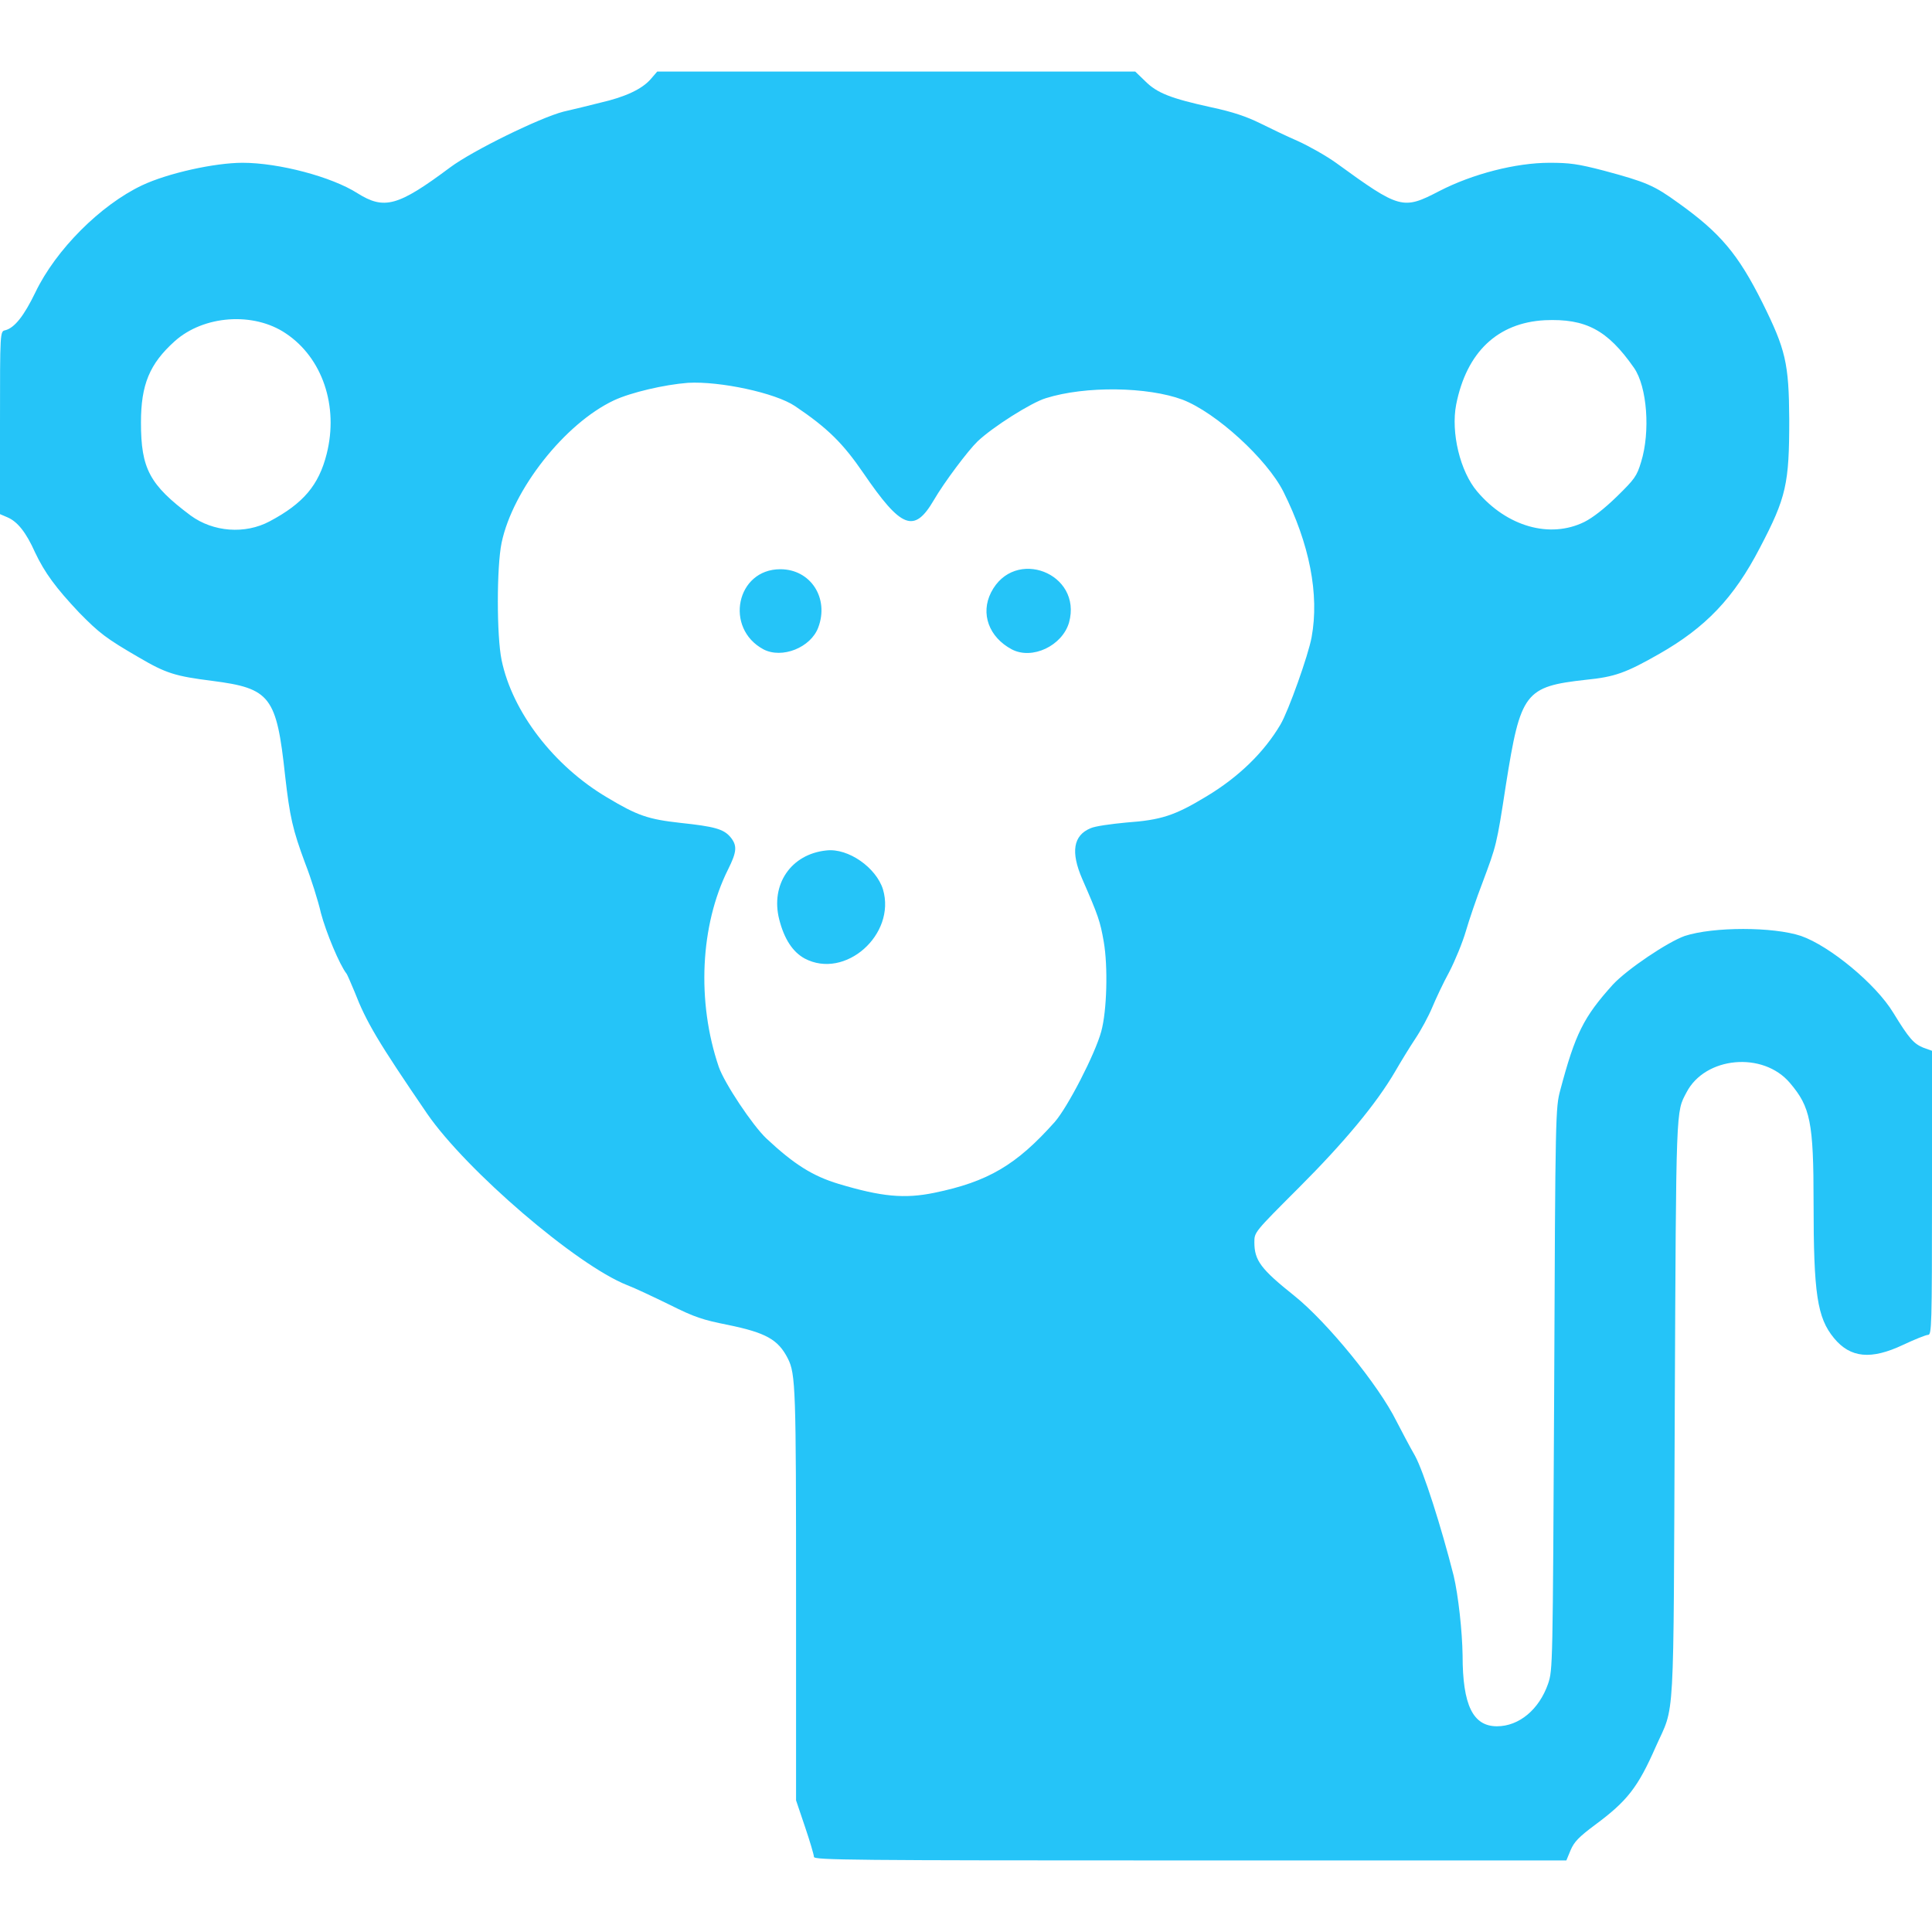
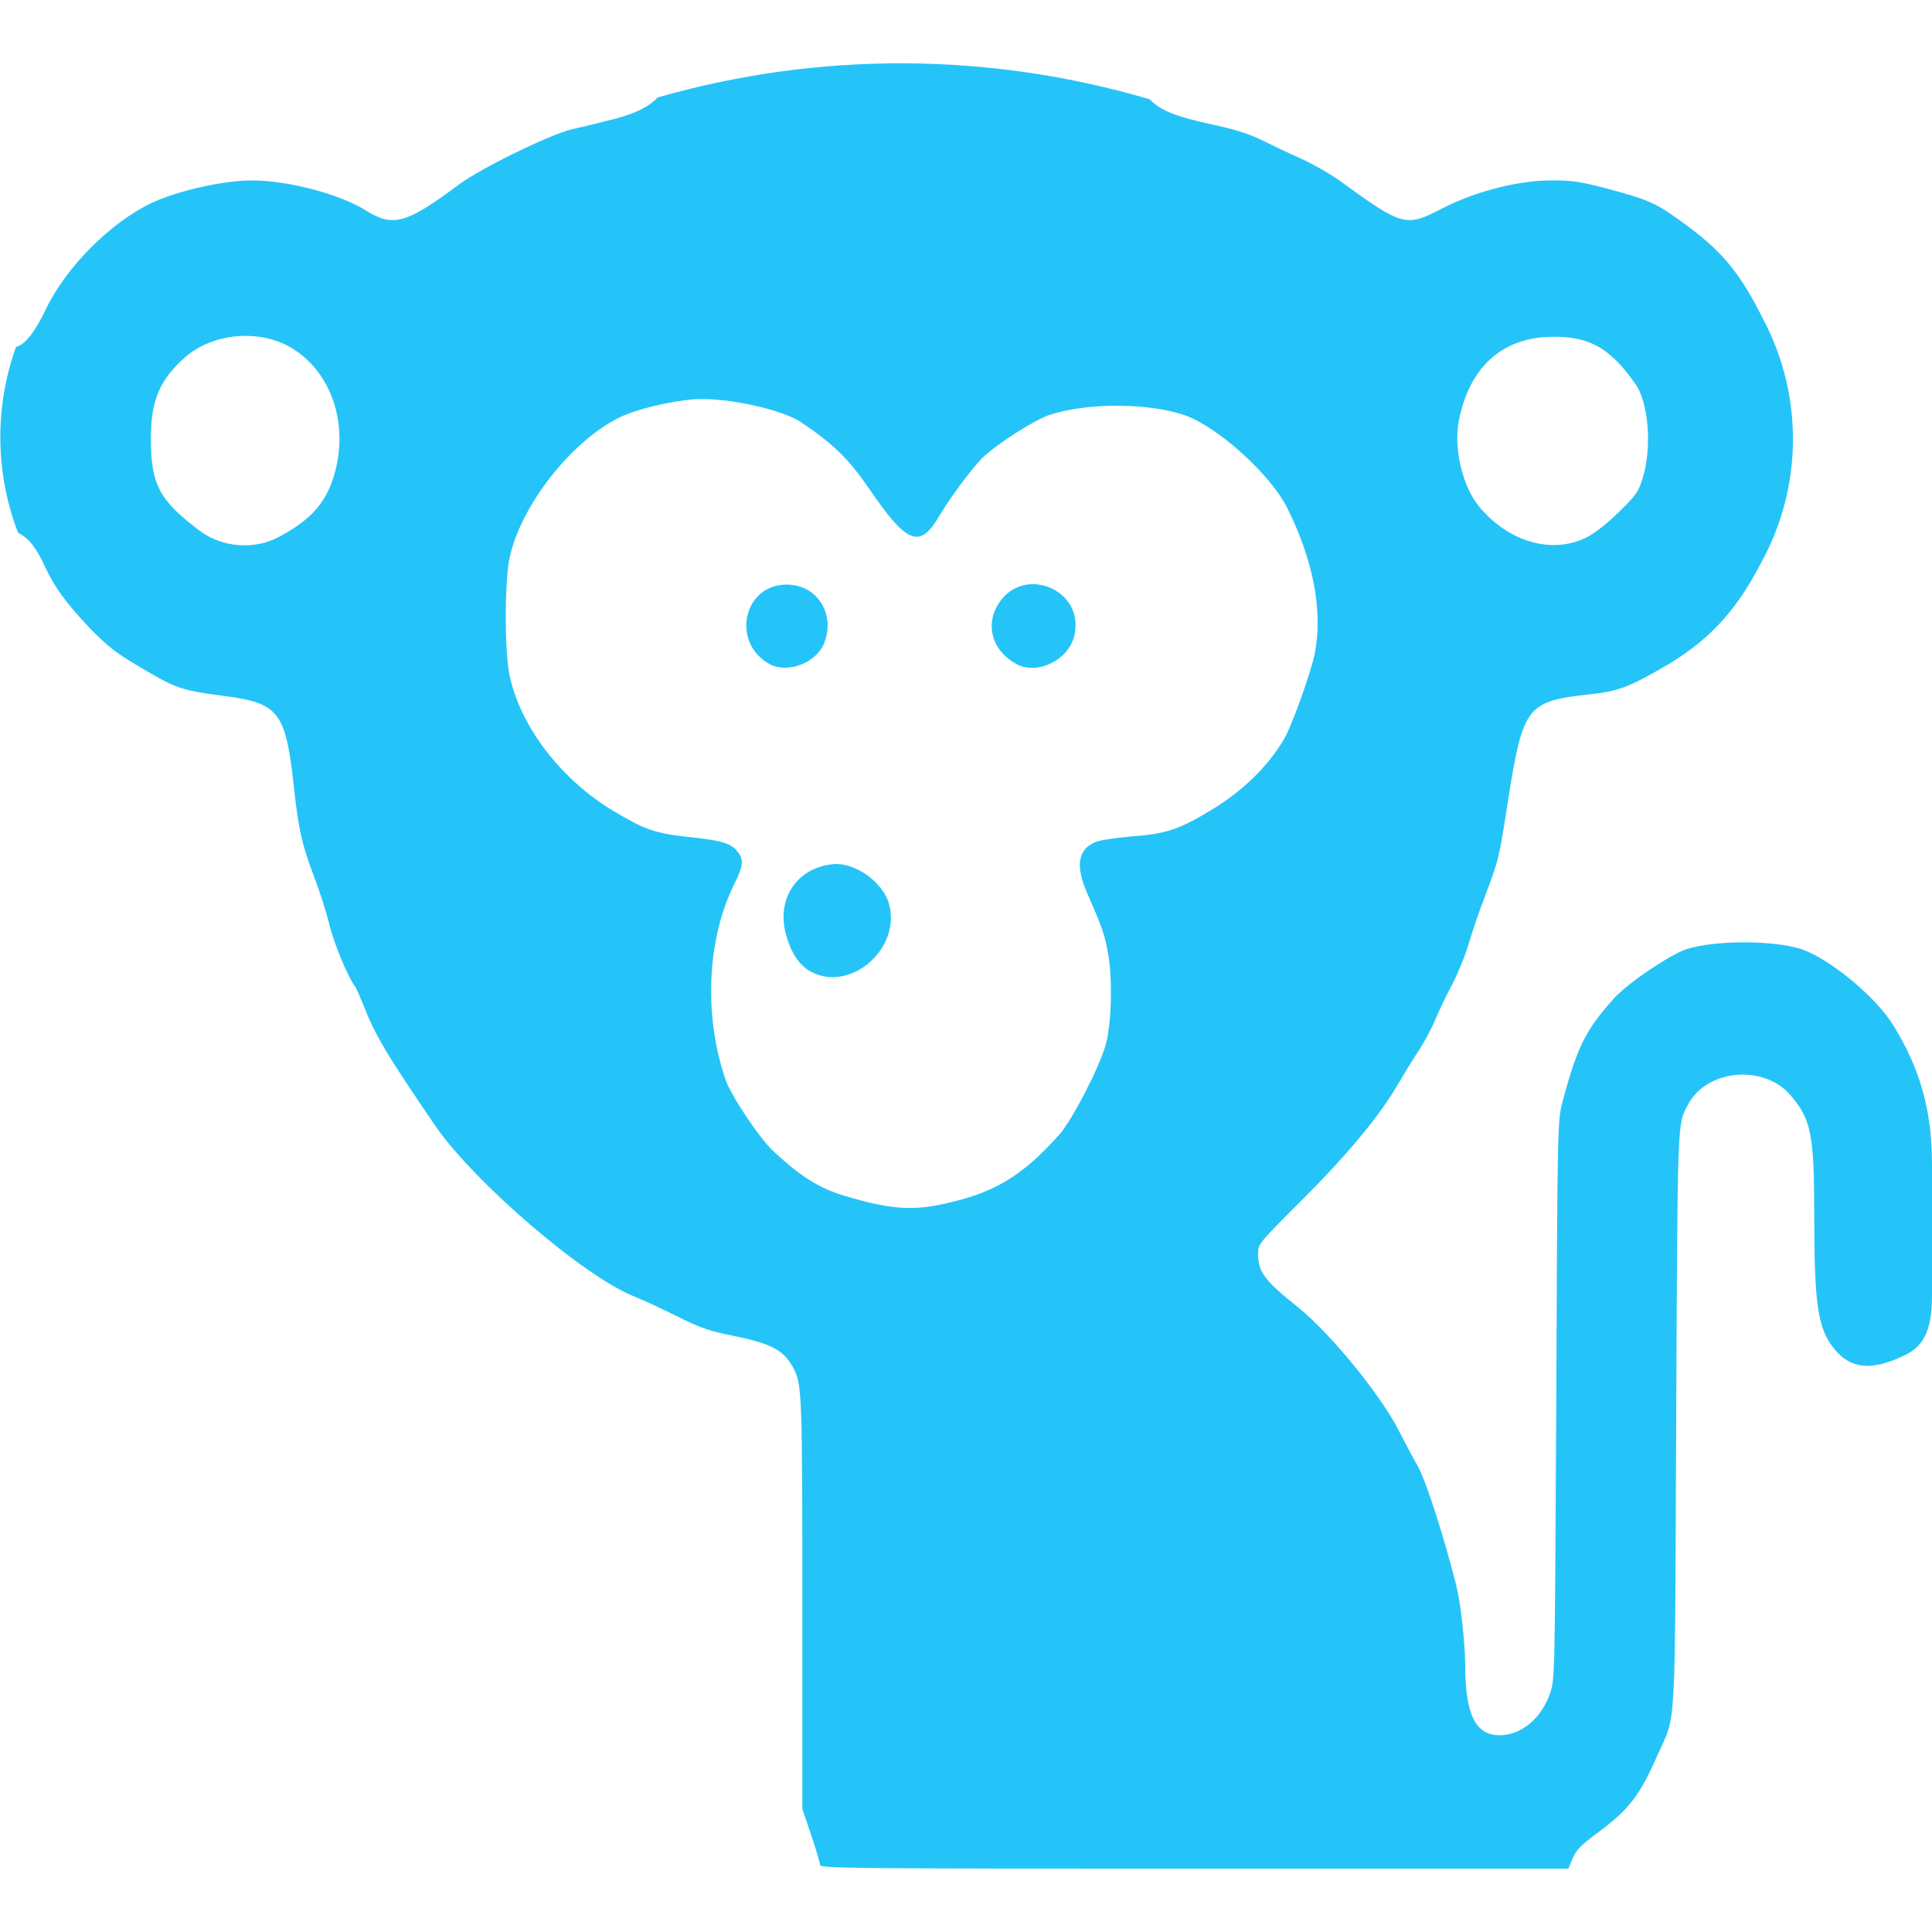
- <svg xmlns="http://www.w3.org/2000/svg" viewBox="0 -2 54 54">
-   <path fill="#25c4f8" fill-rule="evenodd" d="M22.75 49.9C22.75 49.85 22.64 49.47 22.5 49.06L22.25 48.32L22.25 42.61C22.25 36.83 22.24 36.4 22.02 35.97C21.75 35.44 21.41 35.25 20.34 35.03C19.64 34.89 19.42 34.82 18.72 34.47C18.27 34.25 17.74 34 17.53 33.92C16.11 33.36 13.03 30.71 11.94 29.13C10.56 27.11 10.24 26.57 9.91 25.72C9.81 25.48 9.71 25.25 9.69 25.22C9.49 24.97 9.11 24.05 8.97 23.52C8.89 23.17 8.69 22.54 8.53 22.13C8.18 21.19 8.1 20.83 7.97 19.69C7.73 17.46 7.56 17.24 5.93 17.03C4.9 16.9 4.64 16.82 3.89 16.38C2.96 15.84 2.78 15.7 2.21 15.12C1.56 14.43 1.25 14.01 0.98 13.44C0.73 12.88 0.49 12.58 0.21 12.46L-0 12.37L-0 9.82C0 7.26 0 7.26 0.15 7.23C0.41 7.16 0.67 6.83 0.99 6.17C1.56 4.98 2.81 3.73 3.97 3.18C4.69 2.84 6 2.55 6.78 2.55C7.79 2.55 9.27 2.94 9.99 3.4C10.74 3.87 11.12 3.77 12.58 2.68C13.21 2.21 15.09 1.29 15.75 1.12C16.01 1.06 16.47 0.95 16.78 0.87C17.48 0.71 17.94 0.49 18.18 0.22L18.37 -0L25.05 0L31.73 0L32.01 0.27C32.34 0.6 32.72 0.75 33.86 1C34.47 1.13 34.84 1.26 35.21 1.44C35.49 1.58 35.97 1.81 36.27 1.94C36.58 2.08 37.06 2.35 37.34 2.55C39.13 3.85 39.21 3.87 40.23 3.34C41.16 2.86 42.37 2.55 43.31 2.55C43.87 2.55 44.1 2.58 44.83 2.77C46.02 3.09 46.23 3.18 46.92 3.68C48.08 4.51 48.58 5.1 49.26 6.46C49.91 7.77 50 8.15 50.01 9.72C50.01 11.52 49.93 11.9 49.19 13.31C48.46 14.72 47.67 15.54 46.37 16.28C45.44 16.81 45.13 16.92 44.33 17C42.62 17.19 42.5 17.35 42.09 19.94C41.83 21.64 41.82 21.64 41.44 22.66C41.27 23.1 41.06 23.72 40.97 24.03C40.88 24.34 40.67 24.85 40.51 25.16C40.34 25.47 40.13 25.92 40.03 26.16C39.93 26.4 39.72 26.79 39.56 27.03C39.4 27.27 39.15 27.68 39 27.94C38.47 28.85 37.57 29.93 36.3 31.2C35.06 32.44 35.06 32.44 35.06 32.72C35.06 33.23 35.24 33.47 36.18 34.22C37.09 34.95 38.53 36.71 39.03 37.72C39.17 37.99 39.4 38.43 39.55 38.69C39.79 39.13 40.28 40.66 40.63 42.04C40.76 42.59 40.87 43.59 40.88 44.27C40.88 45.66 41.17 46.25 41.84 46.25C42.46 46.25 43.02 45.78 43.27 45.06C43.4 44.66 43.4 44.66 43.44 36.81C43.47 29.06 43.48 28.96 43.61 28.47C44.03 26.89 44.26 26.43 45.08 25.52C45.48 25.09 46.61 24.33 47.09 24.16C47.89 23.9 49.56 23.9 50.34 24.16C51.14 24.44 52.43 25.5 52.92 26.31C53.36 27.03 53.49 27.17 53.75 27.28L54 27.37L54 31.34C54 35.08 53.99 35.31 53.89 35.31C53.83 35.31 53.51 35.44 53.19 35.59C52.3 36.01 51.72 35.96 51.26 35.4C50.79 34.83 50.69 34.16 50.69 31.61C50.69 29.36 50.6 28.94 50.03 28.27C49.28 27.38 47.66 27.53 47.14 28.53C46.84 29.1 46.85 28.82 46.81 37.41C46.77 46.46 46.82 45.61 46.28 46.82C45.78 47.96 45.48 48.34 44.59 49C44.12 49.35 44 49.48 43.9 49.71L43.78 50L33.27 50C23.78 50 22.75 49.99 22.75 49.9ZM26.11 31.34C27.62 31.03 28.41 30.56 29.48 29.36C29.84 28.95 30.61 27.46 30.78 26.83C30.94 26.25 30.97 25.01 30.85 24.32C30.75 23.75 30.7 23.6 30.25 22.57C29.92 21.81 30 21.35 30.48 21.15C30.61 21.09 31.06 21.03 31.48 20.99C32.45 20.92 32.83 20.8 33.72 20.26C34.62 19.72 35.33 19.03 35.79 18.25C36.01 17.88 36.57 16.31 36.66 15.81C36.88 14.61 36.6 13.2 35.87 11.74C35.41 10.83 33.99 9.53 33.05 9.17C32.08 8.81 30.34 8.78 29.23 9.13C28.83 9.25 27.75 9.93 27.32 10.34C27.06 10.59 26.39 11.48 26.1 11.98C25.55 12.92 25.19 12.77 24.13 11.22C23.56 10.39 23.14 9.97 22.22 9.35C21.67 8.98 20.12 8.65 19.23 8.7C18.57 8.75 17.63 8.97 17.16 9.19C15.78 9.84 14.33 11.69 14.02 13.17C13.88 13.84 13.88 15.78 14.02 16.45C14.32 17.9 15.48 19.41 16.97 20.29C17.82 20.8 18.12 20.9 19.02 21C19.96 21.1 20.22 21.17 20.41 21.39C20.61 21.63 20.6 21.8 20.35 22.3C19.57 23.86 19.47 26 20.09 27.82C20.25 28.28 21.03 29.45 21.42 29.82C22.19 30.54 22.71 30.87 23.44 31.09C24.64 31.45 25.28 31.51 26.11 31.34ZM22.49 24.79C22.16 24.61 21.92 24.25 21.78 23.7C21.53 22.72 22.11 21.87 23.1 21.77C23.71 21.7 24.49 22.25 24.68 22.86C25.05 24.12 23.62 25.39 22.49 24.79ZM21.34 16.15C20.24 15.56 20.58 13.91 21.81 13.91C22.66 13.91 23.18 14.72 22.87 15.54C22.66 16.1 21.86 16.42 21.34 16.15ZM28.28 16.15C27.64 15.81 27.4 15.15 27.7 14.56C28.35 13.28 30.26 14.02 29.88 15.4C29.69 16.05 28.85 16.45 28.28 16.15ZM7.54 12.57C8.48 12.07 8.91 11.56 9.13 10.69C9.47 9.35 9.01 8 7.99 7.32C7.09 6.71 5.69 6.81 4.88 7.54C4.18 8.17 3.94 8.75 3.94 9.81C3.94 11.1 4.18 11.55 5.33 12.41C5.96 12.87 6.85 12.94 7.54 12.57ZM44.28 12.59C44.52 12.47 44.84 12.22 45.19 11.88C45.69 11.39 45.75 11.31 45.87 10.91C46.13 10.07 46.04 8.81 45.67 8.28C44.93 7.22 44.32 6.9 43.18 6.95C41.86 7.02 40.99 7.84 40.7 9.31C40.55 10.09 40.81 11.18 41.29 11.74C42.12 12.72 43.32 13.06 44.28 12.59Z" />
+ <svg xmlns="http://www.w3.org/2000/svg" viewBox="0.00 -1.77 54.30 54.30">
+   <path fill="#25c4f8" fill-rule="evenodd" d="M23.05 50.65C23.05 50.6 22.94 50.22 22.8 49.81L22.55 49.07L22.55 43.36C22.55 37.58 22.54 37.15 22.32 36.72C22.05 36.19 21.71 36 20.64 35.78C19.94 35.64 19.72 35.57 19.02 35.22C18.57 35 18.04 34.75 17.83 34.67C16.41 34.11 13.33 31.46 12.24 29.88C10.86 27.86 10.54 27.32 10.21 26.47C10.11 26.23 10.01 26 9.99 25.97C9.79 25.72 9.41 24.8 9.27 24.27C9.19 23.92 8.99 23.29 8.83 22.88C8.48 21.94 8.4 21.58 8.27 20.44C8.03 18.21 7.86 17.99 6.23 17.78C5.2 17.65 4.94 17.57 4.19 17.13C3.26 16.59 3.08 16.45 2.51 15.87C1.86 15.18 1.55 14.76 1.28 14.19C1.03 13.63 0.79 13.33 0.51 13.21A7.5 7.5 0 0 1 0.45 7.98C0.71 7.91 0.97 7.58 1.29 6.92C1.86 5.73 3.11 4.48 4.27 3.93C4.99 3.59 6.3 3.3 7.08 3.3C8.09 3.3 9.57 3.69 10.29 4.15C11.04 4.62 11.42 4.52 12.88 3.43C13.51 2.96 15.39 2.04 16.05 1.87C16.31 1.81 16.77 1.7 17.08 1.62C17.78 1.46 18.24 1.24 18.48 0.97A24.75 24.75 0 0 1 32.31 1.02C32.64 1.35 33.02 1.5 34.16 1.75C34.77 1.88 35.14 2.01 35.51 2.19C35.79 2.33 36.27 2.56 36.57 2.69C36.88 2.83 37.36 3.1 37.64 3.3C39.43 4.6 39.51 4.62 40.53 4.09C41.46 3.61 42.67 3.3 43.61 3.3C44.17 3.3 44.4 3.33 45.13 3.52C46.32 3.84 46.53 3.93 47.22 4.43C48.38 5.26 48.88 5.85 49.56 7.21A7.2 7.2 0 0 1 49.49 14.06C48.76 15.47 47.97 16.29 46.67 17.03C45.74 17.56 45.43 17.67 44.63 17.75C42.92 17.94 42.8 18.1 42.39 20.69C42.13 22.39 42.12 22.39 41.74 23.41C41.57 23.85 41.36 24.47 41.27 24.78C41.18 25.09 40.97 25.6 40.81 25.91C40.64 26.22 40.43 26.67 40.33 26.91C40.23 27.15 40.02 27.54 39.86 27.78C39.7 28.02 39.45 28.43 39.3 28.69C38.77 29.6 37.87 30.68 36.6 31.95C35.36 33.19 35.36 33.19 35.36 33.47C35.36 33.98 35.54 34.22 36.48 34.97C37.39 35.7 38.83 37.46 39.33 38.47C39.47 38.74 39.7 39.18 39.85 39.44C40.09 39.88 40.58 41.41 40.93 42.79C41.06 43.34 41.17 44.34 41.18 45.02C41.18 46.41 41.47 47 42.14 47C42.76 47 43.32 46.53 43.57 45.81C43.7 45.41 43.7 45.41 43.74 37.56C43.77 29.81 43.78 29.71 43.91 29.22C44.33 27.64 44.56 27.18 45.38 26.27C45.78 25.84 46.91 25.08 47.39 24.91C48.19 24.65 49.86 24.65 50.64 24.91C51.44 25.19 52.73 26.25 53.22 27.06C53.92 28.2 54.3 29.35 54.3 30.95L54.3 34.65C54.3 35.7 54.02 36.1 53.49 36.34C52.6 36.76 52.02 36.71 51.56 36.15C51.09 35.58 50.99 34.91 50.99 32.36C50.99 30.11 50.9 29.69 50.33 29.02C49.58 28.13 47.96 28.28 47.44 29.28C47.14 29.85 47.15 29.57 47.11 38.16C47.07 47.21 47.12 46.36 46.58 47.57C46.08 48.71 45.78 49.09 44.89 49.75C44.42 50.1 44.3 50.23 44.2 50.46L44.08 50.75L33.57 50.75C24.08 50.75 23.05 50.74 23.05 50.65ZM26.41 32.09C27.92 31.78 28.71 31.31 29.78 30.11C30.14 29.7 30.91 28.21 31.08 27.58C31.24 27 31.27 25.76 31.15 25.07C31.05 24.5 31 24.35 30.55 23.32C30.22 22.56 30.3 22.1 30.78 21.9C30.91 21.84 31.36 21.78 31.78 21.74C32.75 21.67 33.13 21.55 34.02 21.01C34.92 20.47 35.63 19.78 36.09 19C36.31 18.63 36.87 17.06 36.96 16.56C37.18 15.36 36.9 13.95 36.17 12.49C35.71 11.58 34.29 10.28 33.35 9.92C32.38 9.56 30.64 9.53 29.53 9.88C29.13 10 28.05 10.68 27.62 11.09C27.36 11.34 26.69 12.23 26.4 12.73C25.85 13.67 25.49 13.52 24.43 11.97C23.86 11.14 23.44 10.72 22.52 10.1C21.97 9.73 20.42 9.4 19.53 9.45C18.87 9.5 17.93 9.72 17.46 9.94C16.08 10.59 14.63 12.44 14.32 13.92C14.18 14.59 14.18 16.53 14.32 17.2C14.62 18.65 15.78 20.16 17.27 21.04C18.12 21.55 18.42 21.65 19.32 21.75C20.26 21.85 20.52 21.92 20.71 22.14C20.91 22.38 20.9 22.55 20.65 23.05C19.87 24.61 19.77 26.75 20.39 28.57C20.55 29.03 21.33 30.2 21.72 30.57C22.49 31.29 23.01 31.62 23.74 31.84C24.94 32.2 25.58 32.26 26.41 32.09ZM22.79 25.54C22.46 25.36 22.22 25 22.08 24.45C21.83 23.47 22.41 22.62 23.4 22.52C24.01 22.45 24.79 23 24.98 23.61C25.35 24.87 23.92 26.14 22.79 25.54ZM21.64 16.9C20.54 16.31 20.88 14.66 22.11 14.66C22.96 14.66 23.48 15.47 23.17 16.29C22.96 16.85 22.16 17.17 21.64 16.9ZM28.58 16.9C27.94 16.56 27.7 15.9 28 15.31C28.65 14.03 30.56 14.77 30.18 16.15C29.99 16.8 29.15 17.2 28.58 16.9ZM7.84 13.32C8.78 12.82 9.21 12.31 9.43 11.44C9.77 10.1 9.31 8.75 8.29 8.07C7.39 7.46 5.99 7.56 5.18 8.29C4.48 8.92 4.24 9.5 4.24 10.56C4.24 11.85 4.48 12.3 5.63 13.16C6.26 13.62 7.15 13.69 7.84 13.32ZM44.58 13.34C44.82 13.22 45.14 12.97 45.49 12.63C45.99 12.14 46.05 12.06 46.17 11.66C46.43 10.82 46.34 9.56 45.97 9.03C45.23 7.97 44.62 7.65 43.48 7.7C42.16 7.77 41.29 8.59 41 10.06C40.85 10.84 41.11 11.93 41.59 12.49C42.42 13.47 43.62 13.81 44.58 13.34Z" />
</svg>
